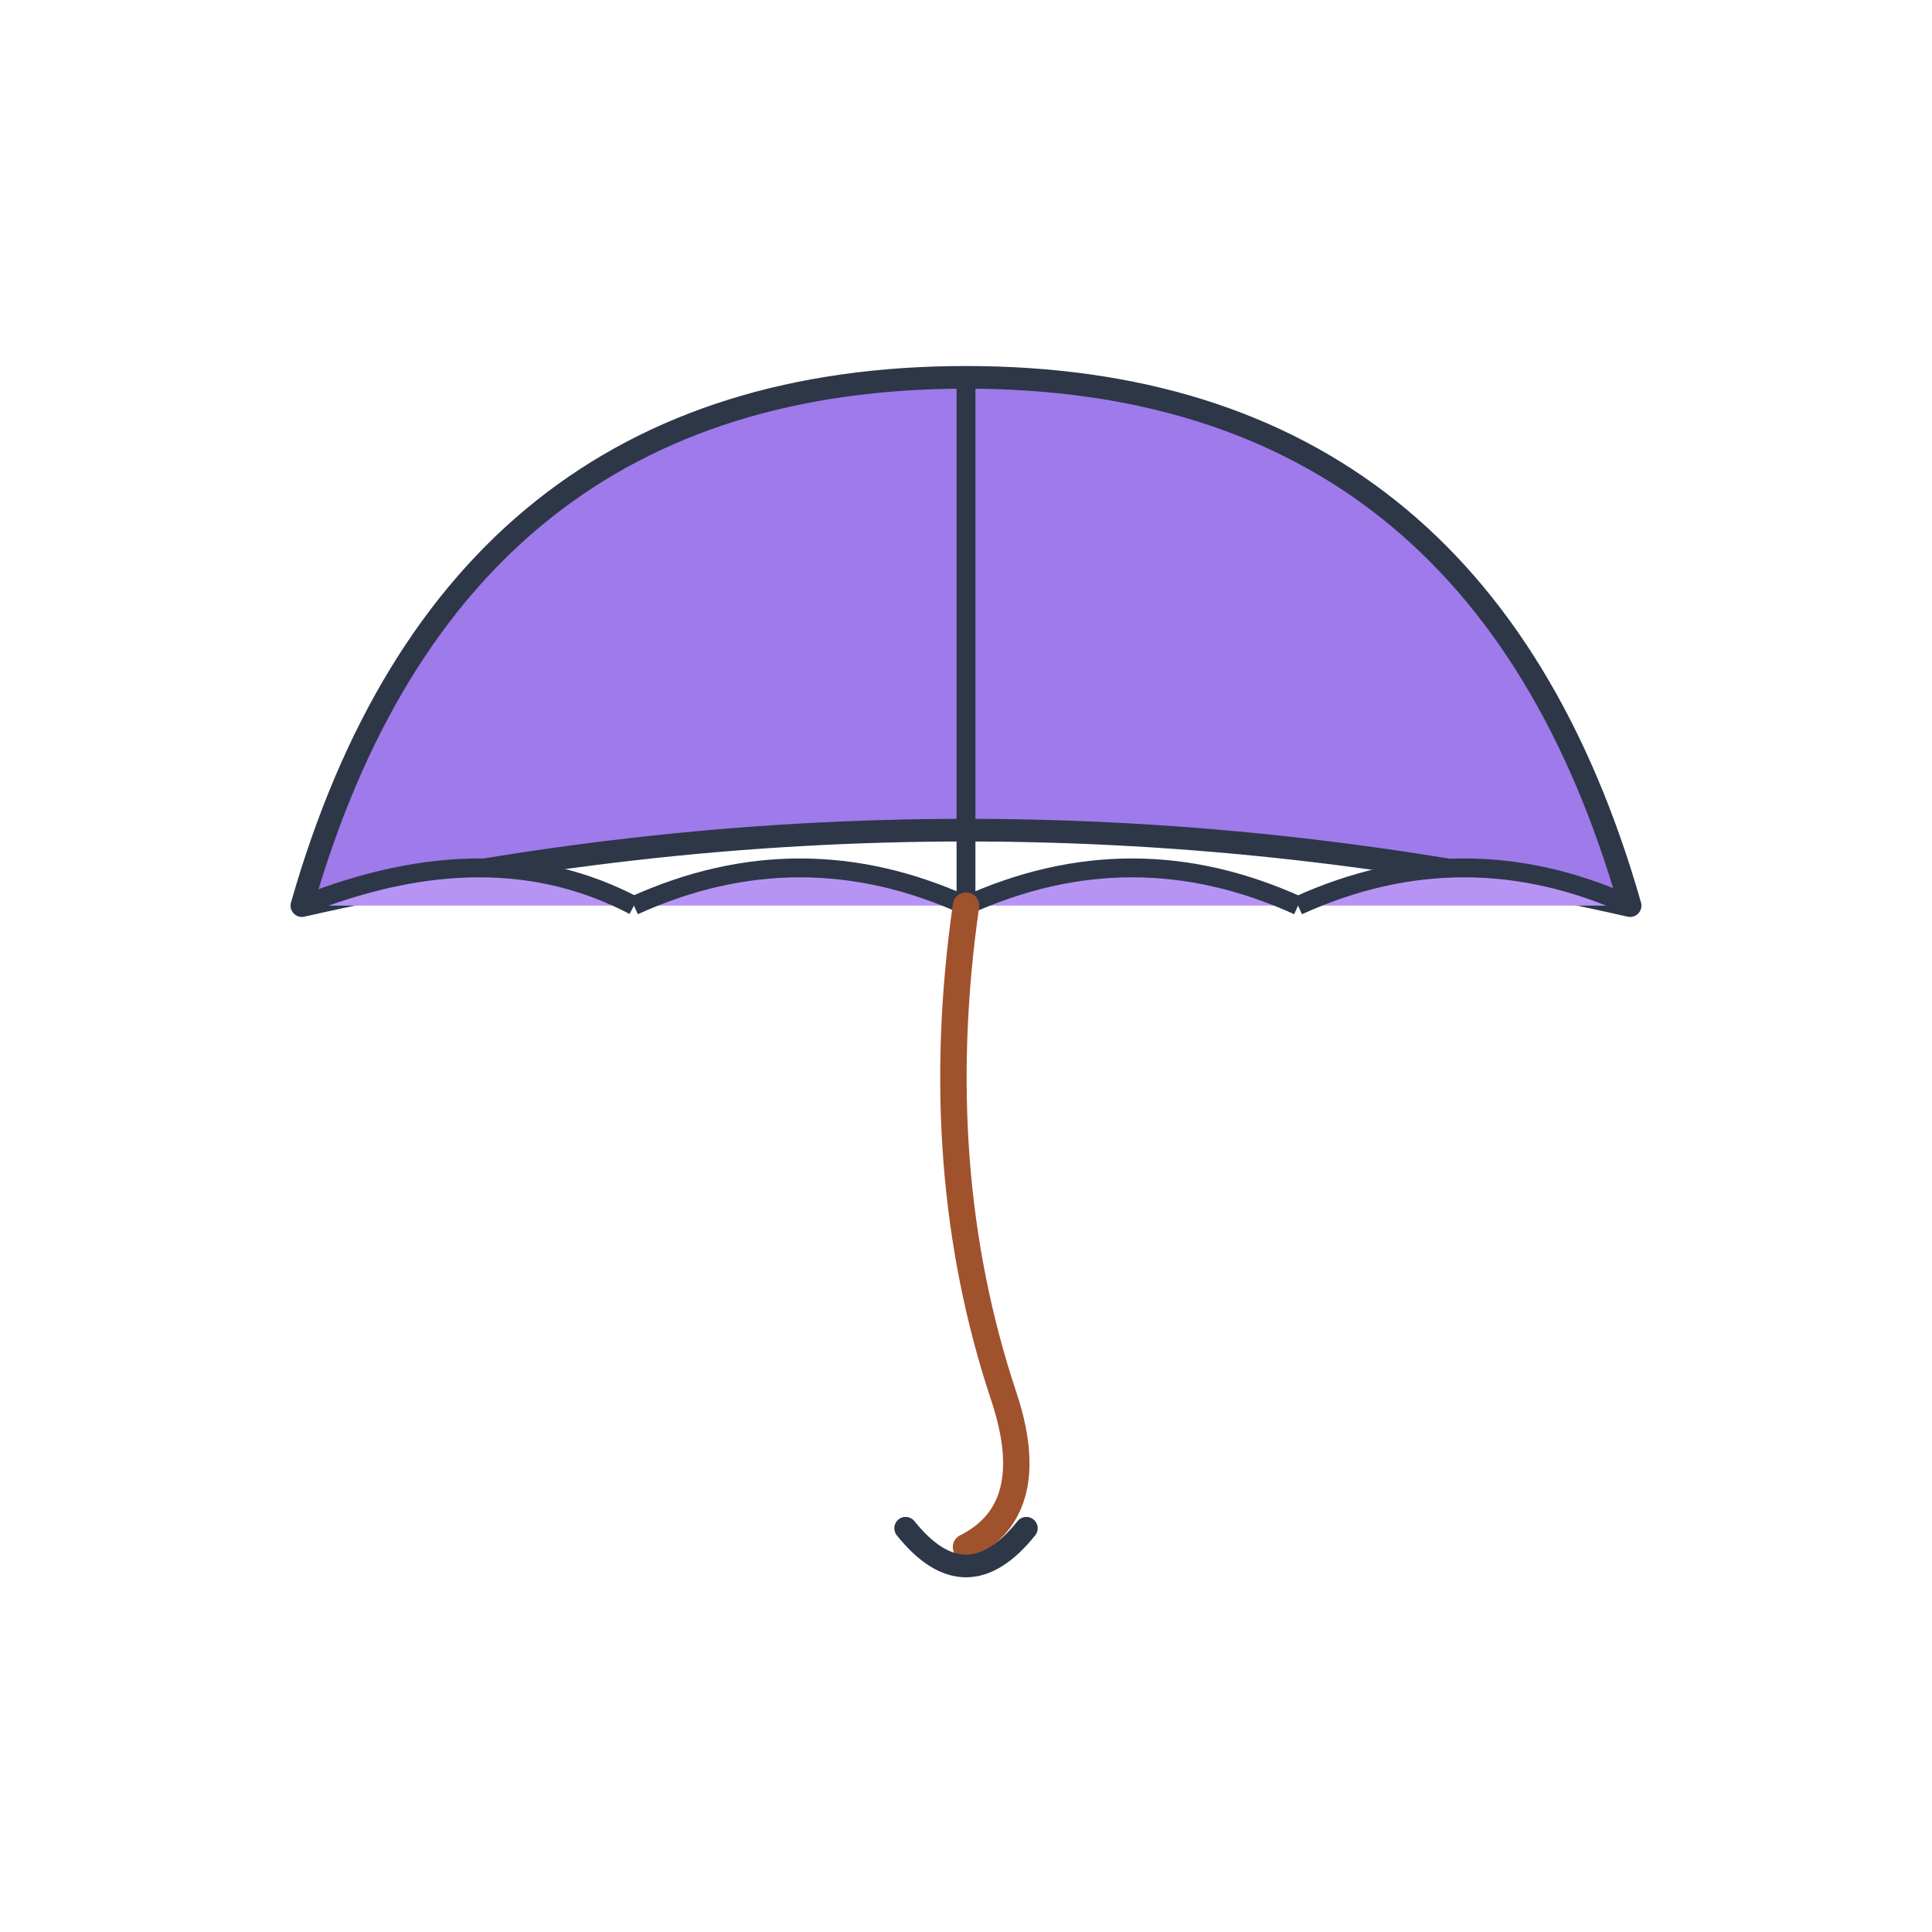
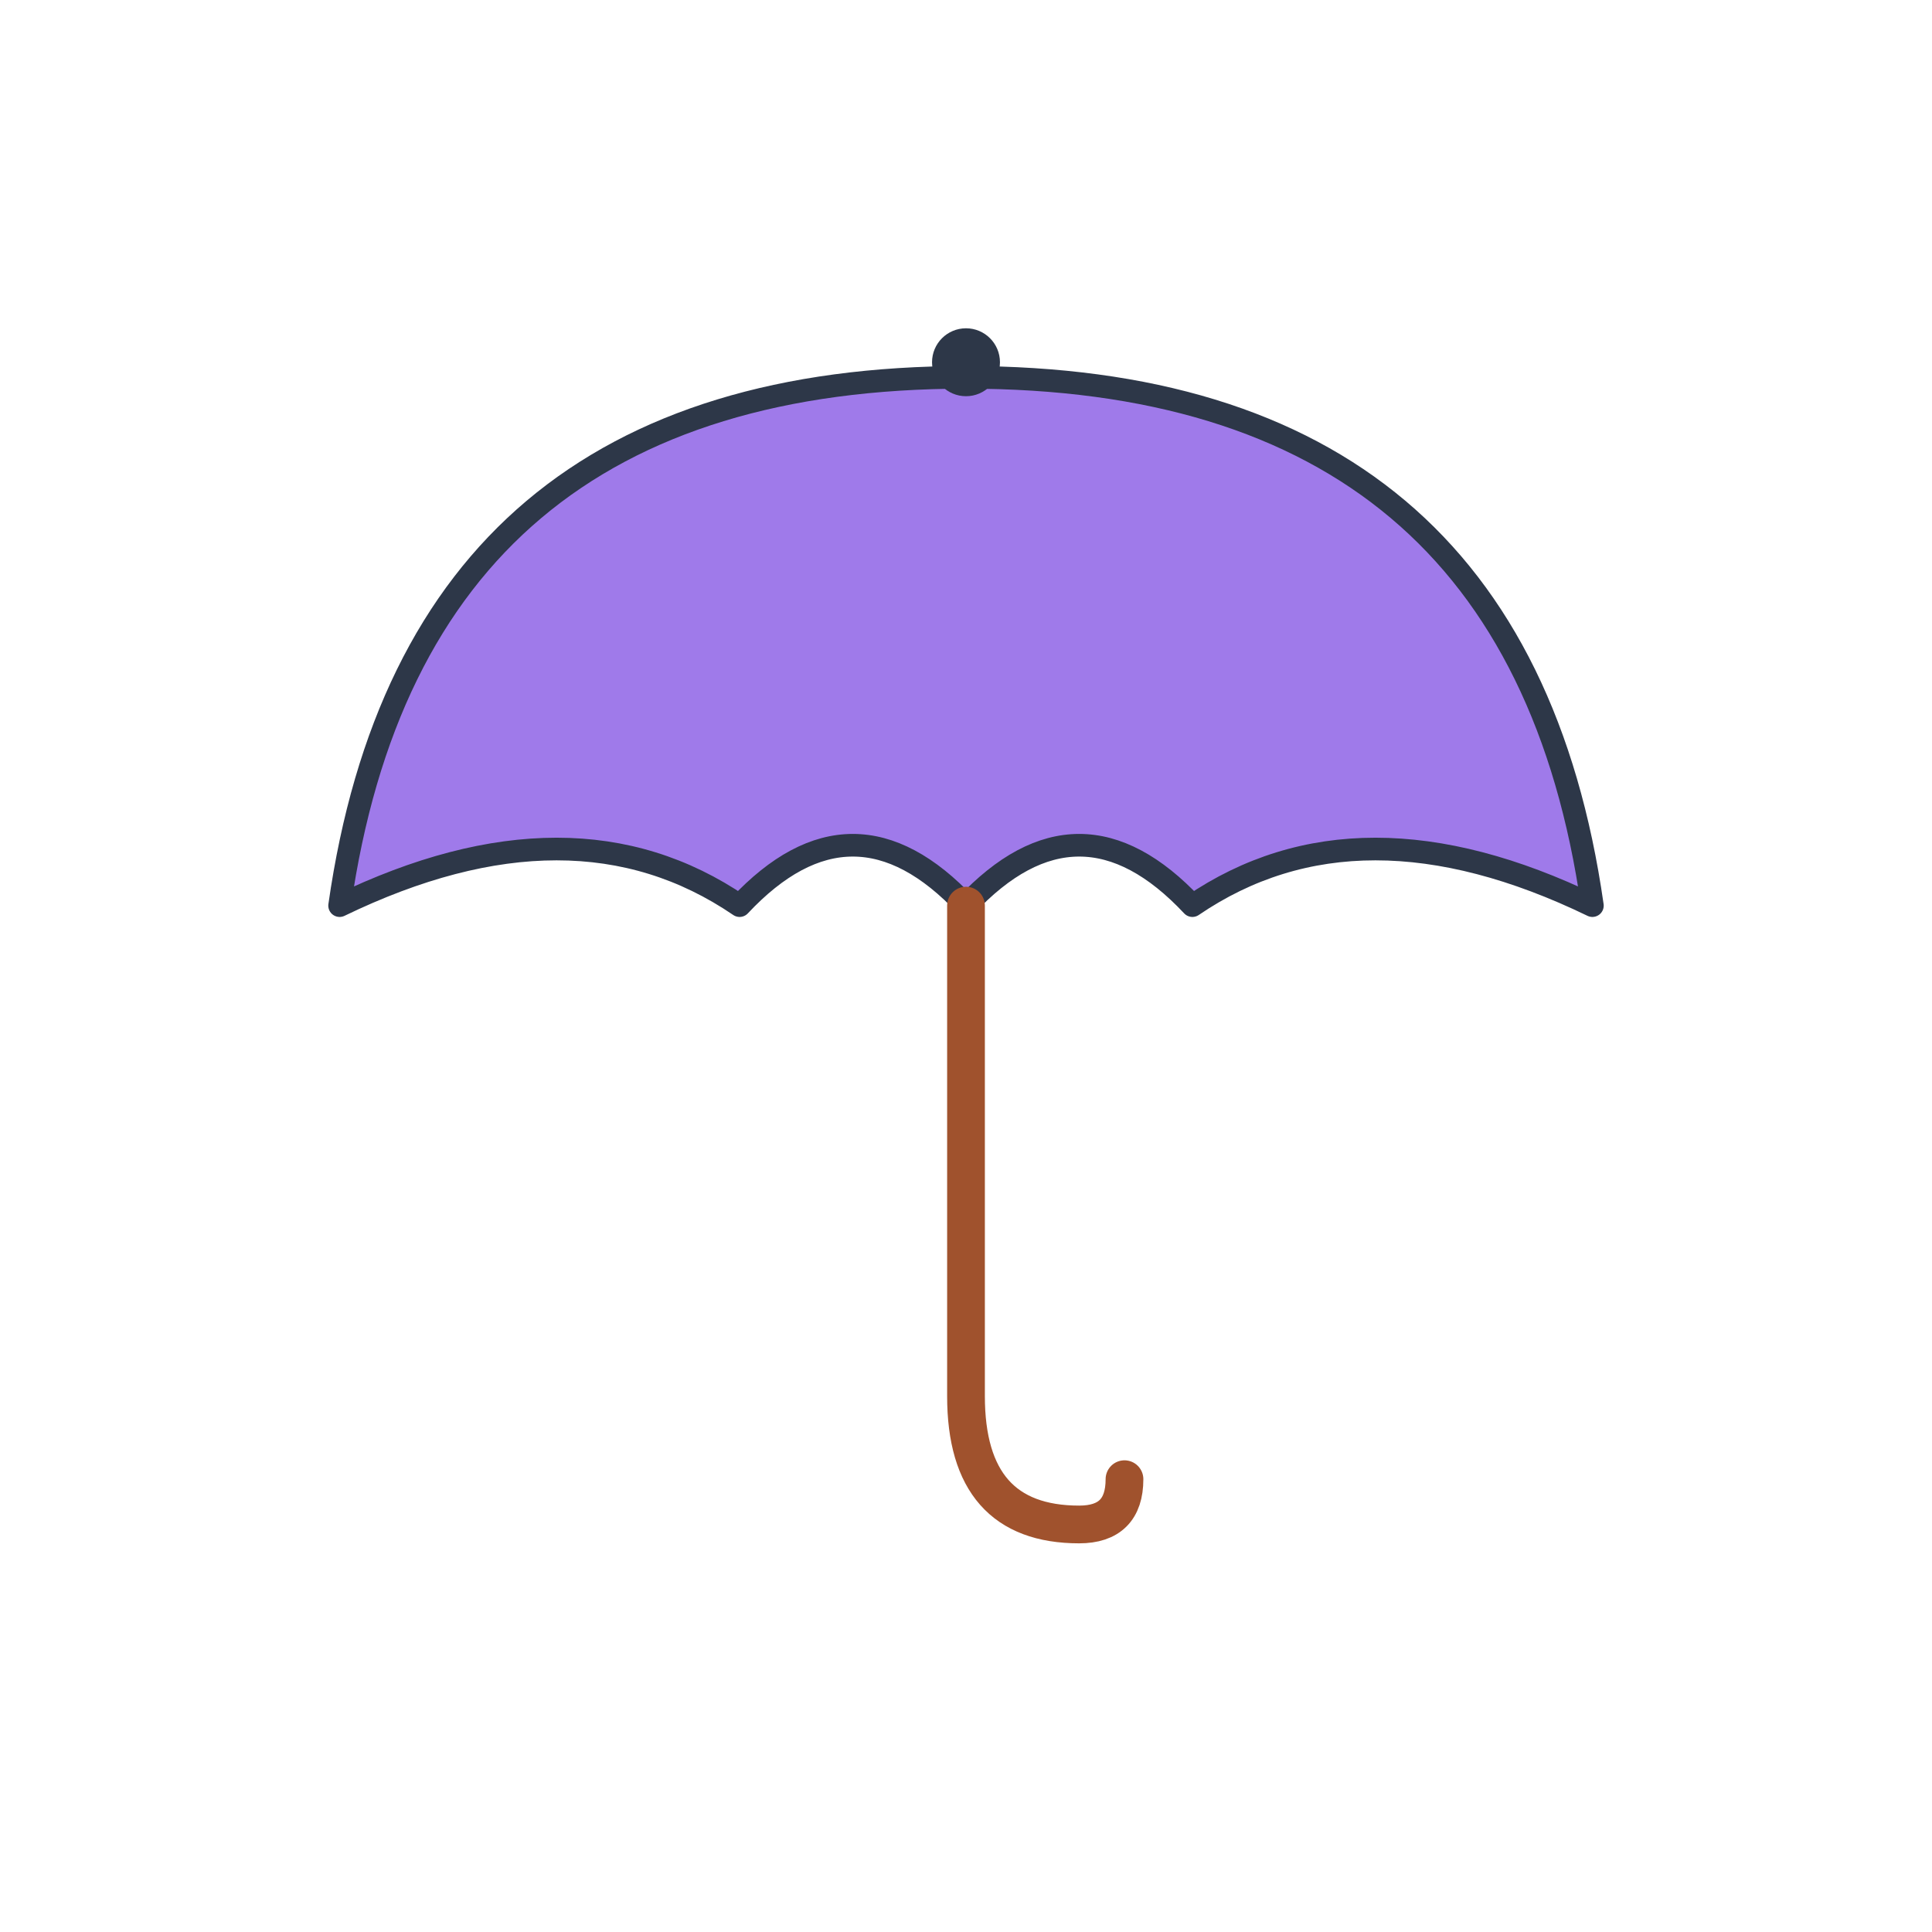
<svg xmlns="http://www.w3.org/2000/svg" viewBox="0 0 512 512">
-   <path d="M 256 100 Q 120 100 80 240 Q 256 200 432 240 Q 392 100 256 100 Z" fill="#9F7AEA" stroke="#2D3748" stroke-width="6" stroke-linejoin="round" />
-   <path d="M 80 240 Q 130 220 168 240" fill="#B794F4" stroke="#2D3748" stroke-width="5" stroke-linejoin="round" />
-   <path d="M 168 240 Q 212 220 256 240" fill="#B794F4" stroke="#2D3748" stroke-width="5" stroke-linejoin="round" />
-   <path d="M 256 240 Q 300 220 344 240" fill="#B794F4" stroke="#2D3748" stroke-width="5" stroke-linejoin="round" />
-   <path d="M 344 240 Q 388 220 432 240" fill="#B794F4" stroke="#2D3748" stroke-width="5" stroke-linejoin="round" />
-   <path d="M 256 100 Q 256 200 256 240" fill="none" stroke="#2D3748" stroke-width="5" />
-   <path d="M 256 240 Q 246 310 266 370 Q 276 400 256 410" fill="none" stroke="#A0522D" stroke-width="7" stroke-linecap="round" />
-   <path d="M 240 405 Q 256 425 272 405" fill="none" stroke="#2D3748" stroke-width="6" stroke-linecap="round" />
+   <path d="M 256 100 Q 110 100 90 240 Q 152 210 196 240 Q 226 208 256 240 Q 286 208 316 240 Q 360 210 422 240 Q 402 100 256 100 Z" fill="#9F7AEA" stroke="#2D3748" stroke-width="6" stroke-linejoin="round" />
+   <path d="M 256 240 L 256 370 Q 256 404 286 404 Q 298 404 298 392" fill="none" stroke="#A0522D" stroke-width="10" stroke-linecap="round" />
+   <circle cx="256" cy="96" r="9" fill="#2D3748" />
</svg>
